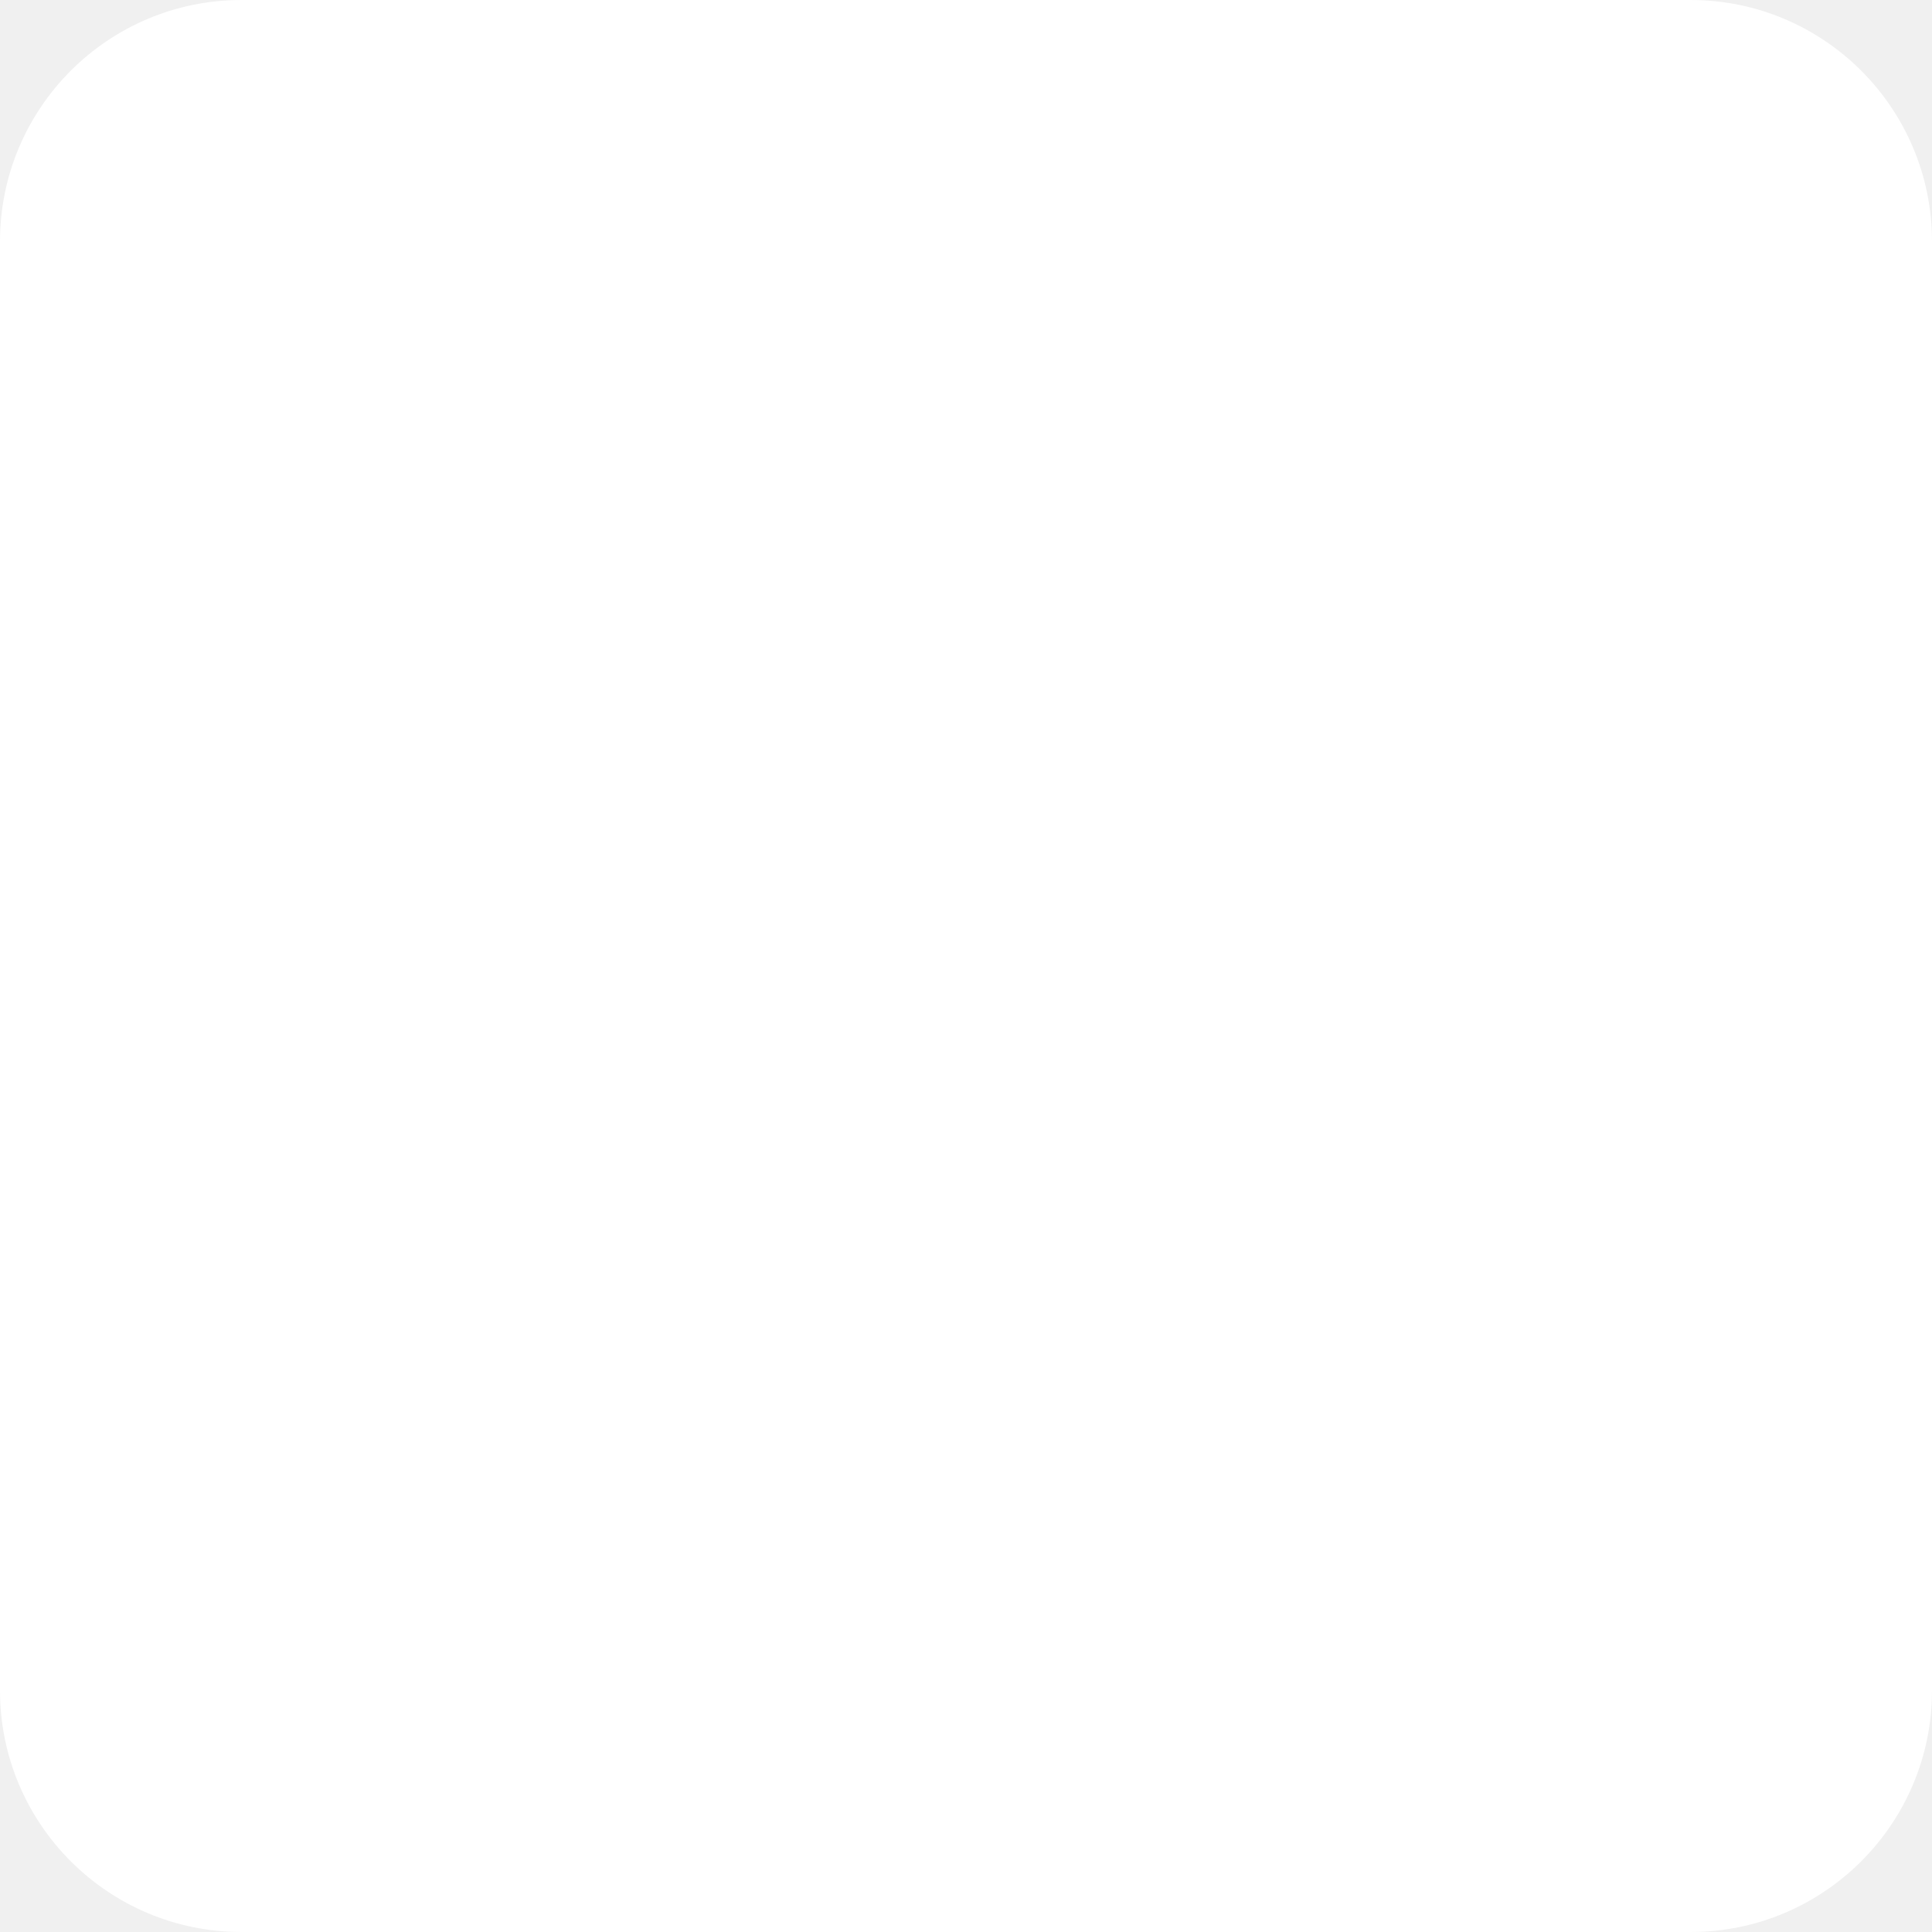
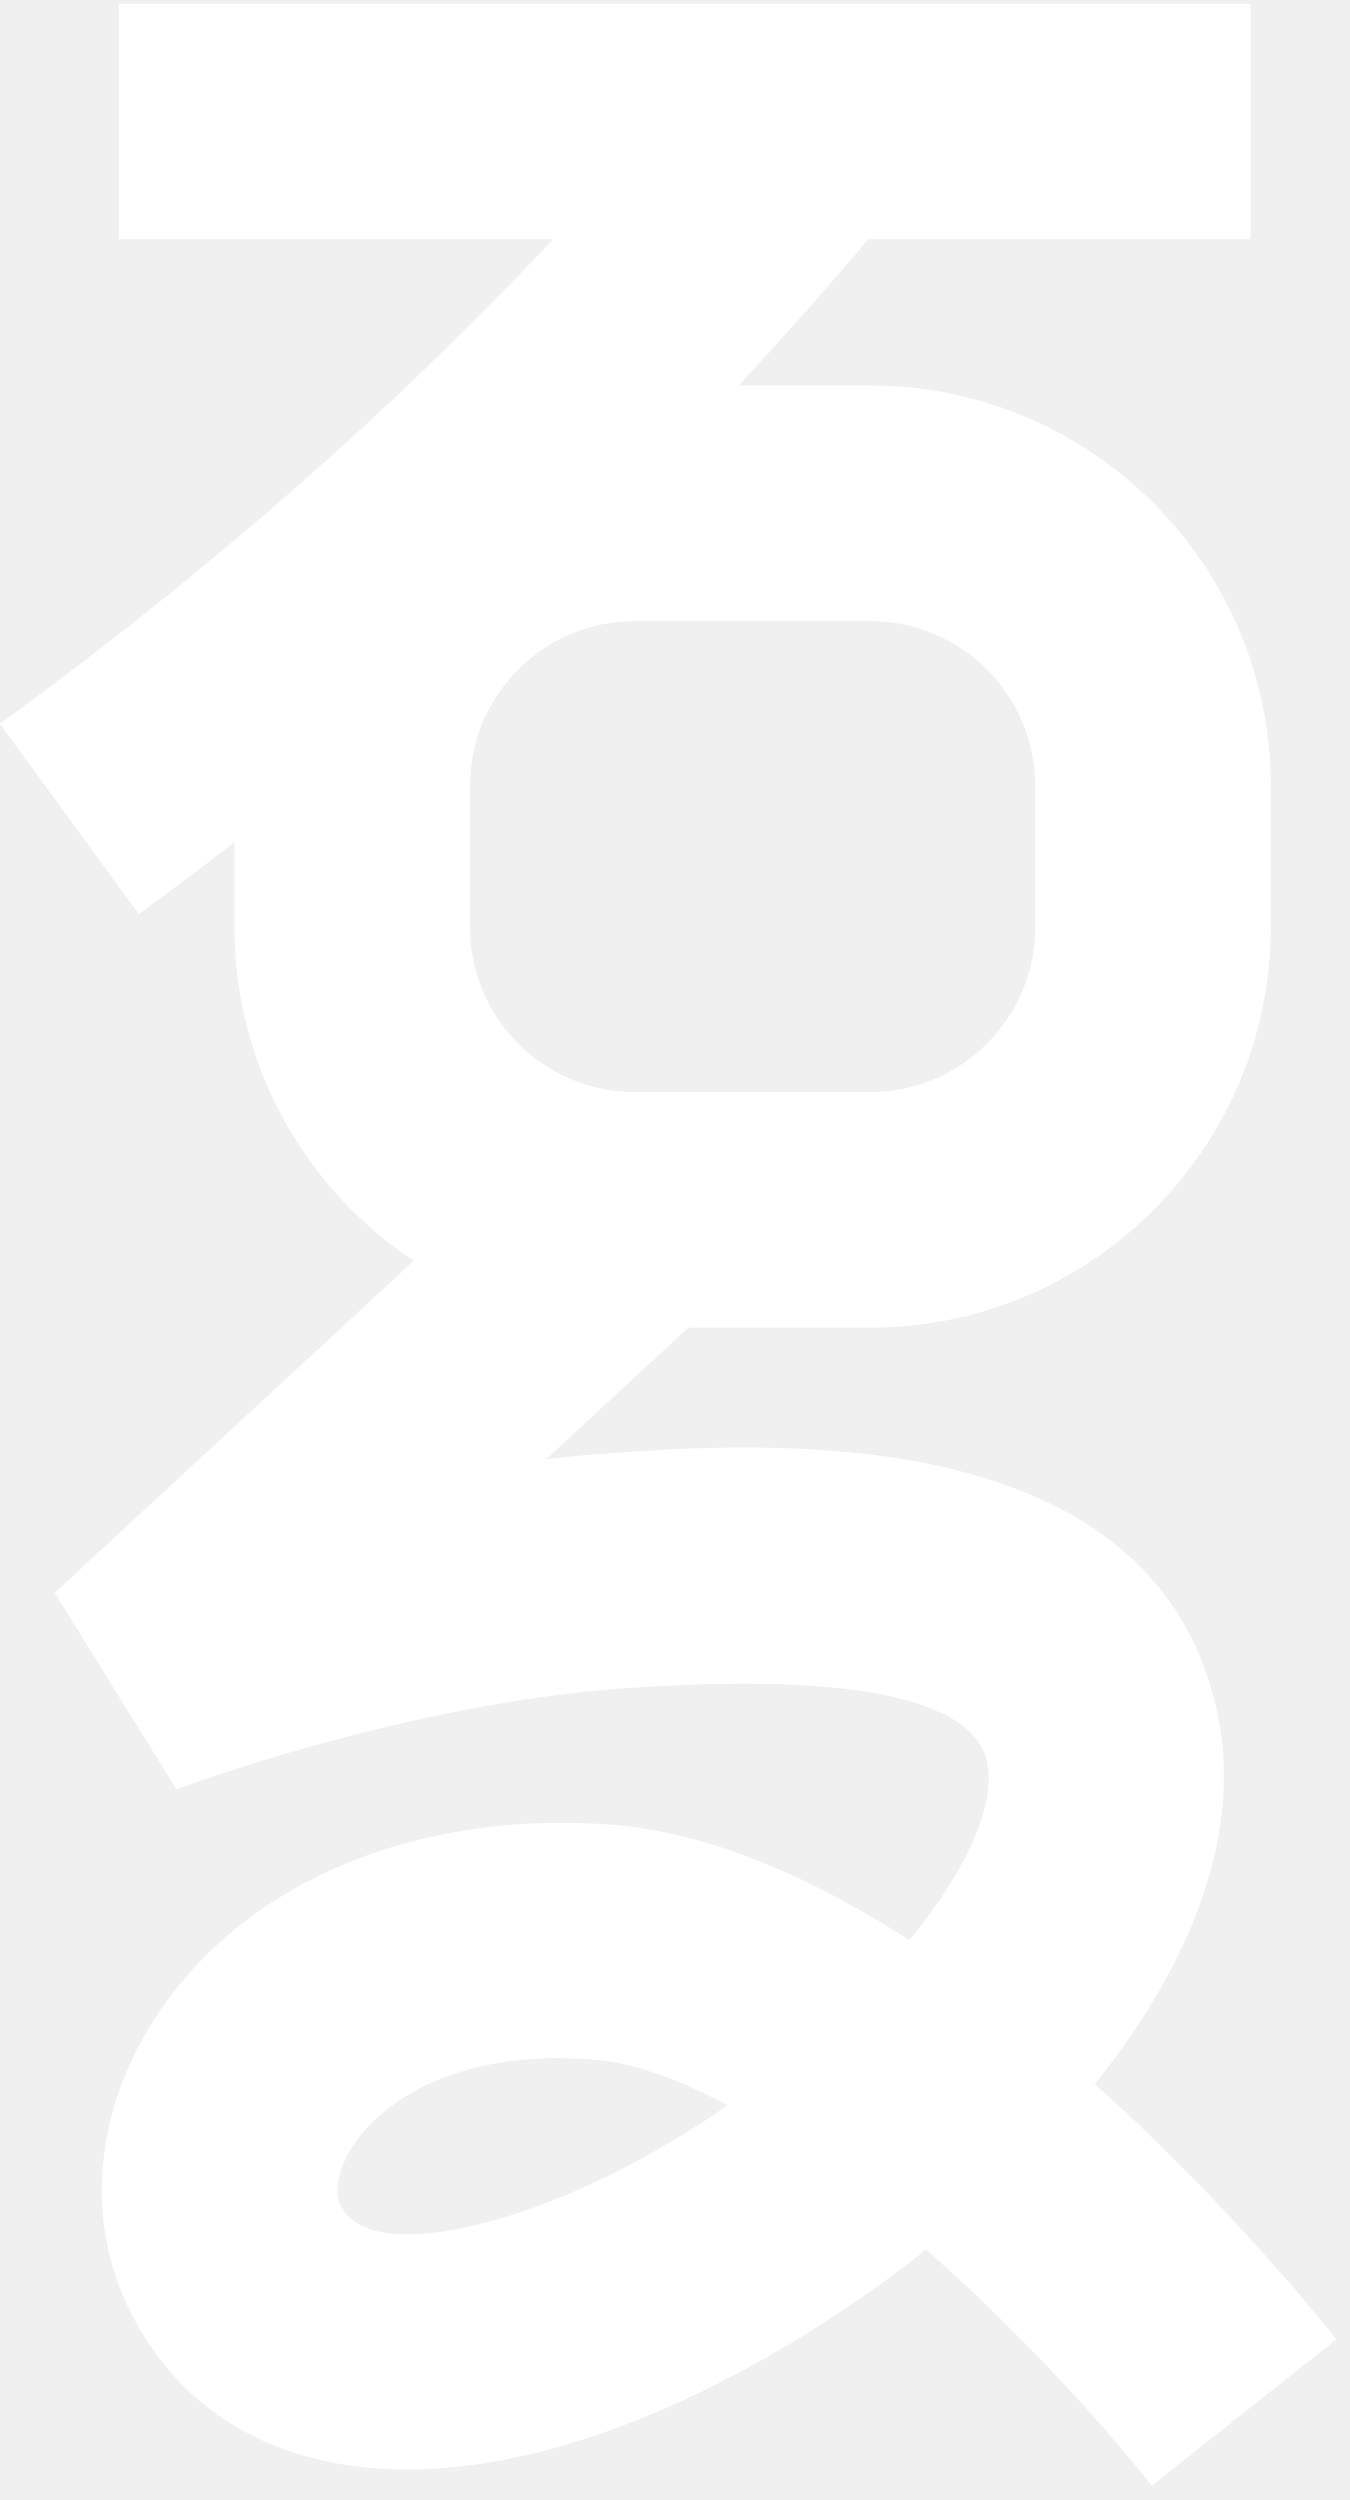
- <svg xmlns="http://www.w3.org/2000/svg" width="64px" height="64px" viewBox="0 0 64 64" version="1.1">
+ <svg xmlns="http://www.w3.org/2000/svg" xmlns:xlink="http://www.w3.org/1999/xlink" width="68px" height="126px" viewBox="0 0 68 126" version="1.1">
+   <defs>
+     <polygon id="path-1" points="0.384 0.19 64.981 0.19 64.981 67.658 0.384 67.658" />
+     <polygon id="path-3" points="0 0.734 64.045 0.734 64.045 67.458 0 67.458" />
+   </defs>
  <g id="Page-1" stroke="none" stroke-width="1" fill="none" fill-rule="evenodd">
-     <g id="Desktop-HD-Copy-3" transform="translate(-218, -24)" fill="#FFFFFF">
-       <g id="logo" transform="translate(218, 24)">
-         <path d="M8,0 L56,0 C60.418,-8.11624501e-16 64,3.582 64,8 L64,56 C64,60.418 60.418,64 56,64 L8,64 C3.582,64 5.41083001e-16,60.418 0,56 L0,8 C-5.41083001e-16,3.582 3.582,8.11624501e-16 8,0 Z" id="grid" />
-         <g transform="translate(18, 5)">
-           <path d="M11.18,47.819 C10.408,48.082 7.845,48.848 7.288,47.66 C7.17,47.408 7.221,46.904 7.603,46.348 C7.91,45.9 9.091,44.529 11.976,44.529 C12.201,44.529 12.437,44.537 12.683,44.555 C13.561,44.618 14.552,44.981 15.589,45.541 C14.228,46.486 12.718,47.295 11.18,47.819 M23.46,45.083 C25.491,42.554 26.664,39.732 26.073,37.069 C24.67,30.741 16.195,31.344 13.004,31.57 C12.568,31.601 12.134,31.644 11.703,31.694 L14.931,28.708 L11.505,25.003 L1.173,34.557 L3.781,38.768 C3.829,38.75 8.657,36.939 13.362,36.604 C19.418,36.173 20.936,37.214 21.146,38.161 C21.356,39.11 20.696,40.524 19.487,42.002 C17.425,40.669 15.207,39.677 13.046,39.521 C8.947,39.231 5.355,40.708 3.444,43.489 C2.072,45.485 1.801,47.845 2.718,49.803 C4.296,53.167 8.068,54.212 12.807,52.597 C15.078,51.823 17.604,50.411 19.845,48.631 C21.748,50.307 23.499,52.199 24.681,53.688 L28.637,50.556 C28.226,50.036 26.22,47.56 23.46,45.083" id="Fill-1" />
-           <path d="M22.183,20.294 C22.183,22.242 20.598,23.827 18.65,23.827 L13.604,23.827 C11.656,23.827 10.071,22.242 10.071,20.294 L10.071,17.266 C10.071,15.318 11.656,13.734 13.604,13.734 L18.65,13.734 C20.598,13.734 22.183,15.318 22.183,17.266 L22.183,20.294 Z M18.65,8.687 L15.827,8.687 C16.78,7.662 17.707,6.619 18.603,5.551 L26.797,5.551 L26.797,0.505 L2.546,0.505 L2.546,5.551 L11.856,5.551 C8.373,9.255 4.466,12.679 -0,15.935 L2.973,20.013 C3.671,19.505 4.352,18.991 5.024,18.474 L5.024,20.294 C5.024,25.025 8.873,28.874 13.604,28.874 L18.65,28.874 C23.381,28.874 27.23,25.025 27.23,20.294 L27.23,17.266 C27.23,12.536 23.381,8.687 18.65,8.687 Z" id="Fill-4" />
+     <g id="Desktop-HD-Copy-3" transform="translate(-1118, -1349)">
+       <g id="Group-7" transform="translate(1118, 1348)">
+         <g id="Group-3" transform="translate(2.373977, 58.61586)">
+           <mask id="mask-2" fill="white">
+             <use xlink:href="#path-1" />
+           </mask>
+           <g id="Clip-2" />
        </g>
+         <g id="Group-6" transform="translate(0, 0.45343)">
+           <mask id="mask-4" fill="white">
+             <use xlink:href="#path-3" />
+           </mask>
+           <g id="Clip-5" />
+         </g>
+         <path d="M26.295,112.471 C24.478,113.089 18.451,114.891 17.14,112.096 C16.863,111.502 16.983,110.318 17.881,109.011 C18.604,107.957 21.383,104.732 28.168,104.732 C28.697,104.732 29.251,104.752 29.829,104.793 C31.896,104.942 34.227,105.794 36.665,107.113 C33.464,109.335 29.914,111.239 26.295,112.471 M55.179,106.035 C59.955,100.087 62.713,93.451 61.324,87.187 C58.024,72.302 38.09,73.72 30.585,74.253 C29.56,74.326 28.539,74.425 27.524,74.543 L35.117,67.521 L27.059,58.806 L2.758,81.277 L8.892,91.182 C9.006,91.139 20.361,86.879 31.427,86.092 C45.672,85.08 49.241,87.526 49.735,89.755 C50.23,91.986 48.678,95.312 45.832,98.79 C40.984,95.654 35.767,93.321 30.684,92.954 C21.043,92.271 12.595,95.746 8.099,102.286 C4.873,106.981 4.236,112.531 6.393,117.136 C10.105,125.048 18.976,127.506 30.123,123.707 C35.463,121.888 41.404,118.567 46.676,114.38 C51.151,118.323 55.27,122.773 58.049,126.274 L67.355,118.907 C66.387,117.684 61.67,111.861 55.179,106.035" id="Fill-1" fill="#FFFFFF" />
+         <path d="M52.175,47.732 C52.175,52.314 48.446,56.041 43.866,56.041 L31.996,56.041 C27.414,56.041 23.687,52.314 23.687,47.732 L23.687,40.611 C23.687,36.029 27.414,32.302 31.996,32.302 L43.866,32.302 C48.446,32.302 52.175,36.029 52.175,40.611 L52.175,47.732 Z M43.866,20.432 L37.226,20.432 C39.467,18.022 41.646,15.569 43.753,13.057 L63.026,13.057 L63.026,1.187 L5.988,1.187 L5.988,13.057 L27.884,13.057 C19.693,21.768 10.503,29.822 -0,37.479 L6.993,47.07 C8.634,45.875 10.235,44.666 11.817,43.45 L11.817,47.732 C11.817,58.859 20.869,67.911 31.996,67.911 L43.866,67.911 C54.993,67.911 64.045,58.859 64.045,47.732 L64.045,40.611 C64.045,29.484 54.993,20.432 43.866,20.432 Z" id="Fill-4" fill="#FFFFFF" />
      </g>
    </g>
  </g>
</svg>
